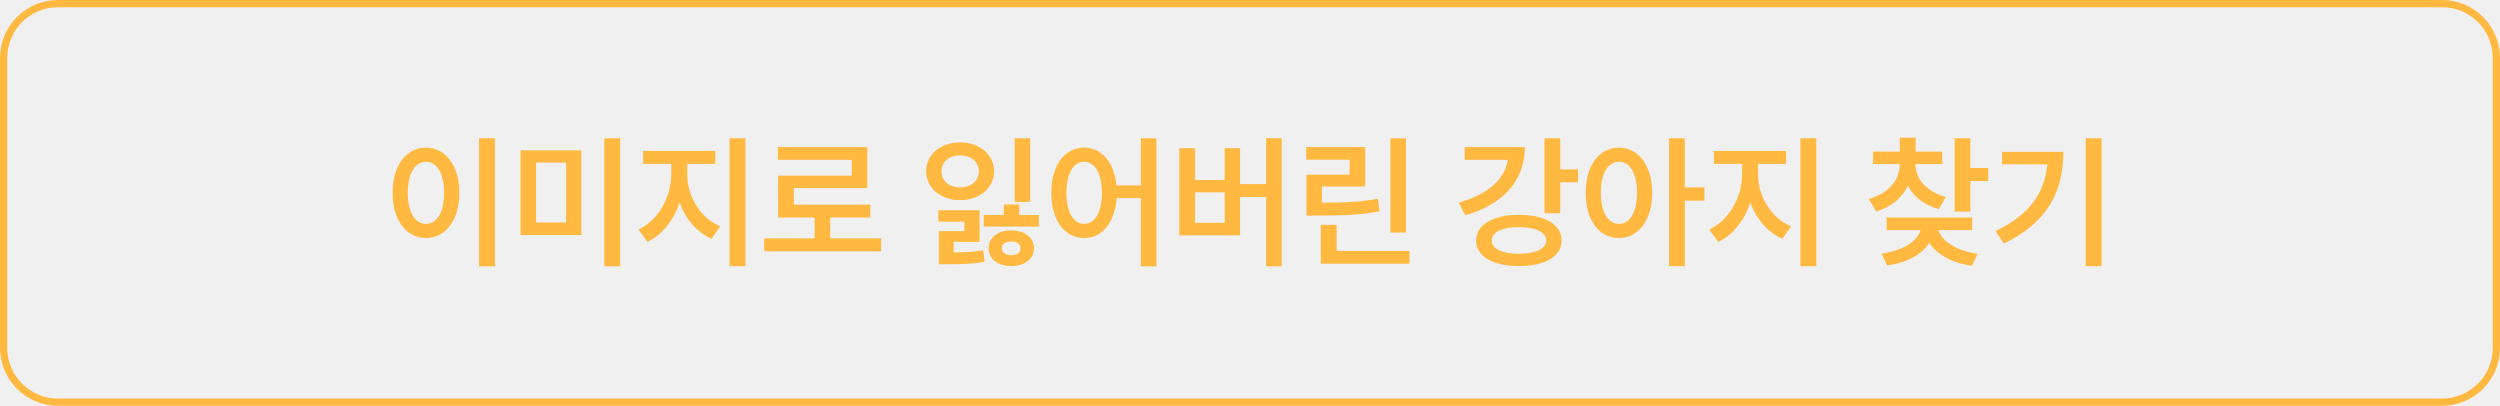
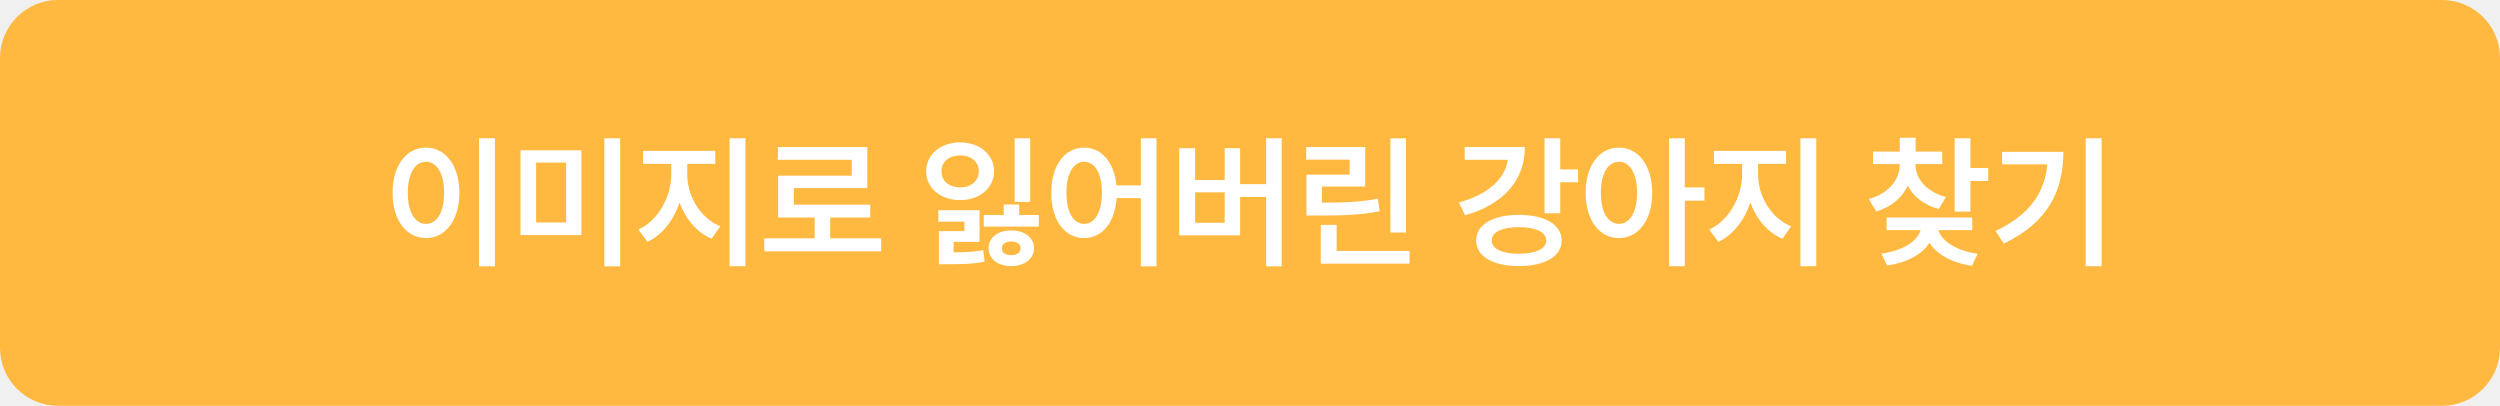
<svg xmlns="http://www.w3.org/2000/svg" width="345" height="56" viewBox="0 0 345 56" fill="none">
-   <path d="M68.301 19.082V36.758H66.113V19.082H68.301ZM54.18 26.602C54.17 22.793 56.113 20.371 58.789 20.371C61.435 20.371 63.389 22.793 63.398 26.602C63.389 30.439 61.435 32.852 58.789 32.852C56.113 32.852 54.17 30.439 54.18 26.602ZM56.27 26.602C56.27 29.316 57.295 30.889 58.789 30.898C60.273 30.889 61.289 29.316 61.289 26.602C61.289 23.906 60.273 22.324 58.789 22.324C57.295 22.324 56.27 23.906 56.27 26.602ZM80.234 20.742V32.441H71.836V20.742H80.234ZM73.984 30.703H78.125V22.441H73.984V30.703ZM83.398 36.758V19.082H85.586V36.758H83.398ZM94.844 24.102C94.844 26.992 96.543 30.039 99.394 31.23L98.203 32.949C96.113 32.041 94.59 30.195 93.779 27.949C92.969 30.371 91.416 32.402 89.356 33.379L88.106 31.68C90.889 30.391 92.627 27.1 92.637 24.102V22.617H88.75V20.82H98.711V22.617H94.844V24.102ZM100.684 36.738V19.082H102.871V36.738H100.684ZM121.602 32.891V34.688H105.469V32.891H112.422V30.02H107.383V24.238H117.539V22.051H107.344V20.293H119.688V25.957H109.551V28.242H120.098V30.02H114.57V32.891H121.602ZM142.168 19.082V27.871H140.02V19.082H142.168ZM127.812 23.633C127.812 21.309 129.805 19.658 132.5 19.648C135.176 19.658 137.168 21.309 137.188 23.633C137.168 25.967 135.176 27.607 132.5 27.617C129.805 27.607 127.812 25.967 127.812 23.633ZM129.492 30.586V29.004H135.176V33.379H131.602V34.824C133.34 34.815 134.395 34.766 135.684 34.531L135.879 36.113C134.297 36.426 133.018 36.465 130.547 36.465H129.57V31.895H133.086V30.586H129.492ZM129.922 23.633C129.922 25 131.016 25.859 132.5 25.859C133.984 25.859 135.068 25 135.078 23.633C135.068 22.295 133.984 21.436 132.5 21.445C131.016 21.436 129.922 22.295 129.922 23.633ZM135.762 31.27V29.668H138.516V28.223H140.645V29.668H143.359V31.27H135.762ZM136.426 34.238C136.416 32.773 137.754 31.787 139.551 31.797C141.338 31.787 142.686 32.773 142.695 34.238C142.686 35.772 141.338 36.719 139.551 36.719C137.754 36.719 136.416 35.772 136.426 34.238ZM138.262 34.238C138.252 34.893 138.789 35.215 139.551 35.215C140.283 35.215 140.83 34.893 140.84 34.238C140.83 33.652 140.283 33.32 139.551 33.32C138.789 33.32 138.252 33.652 138.262 34.238ZM149.609 20.371C151.992 20.371 153.76 22.363 154.072 25.586H157.441V19.082H159.59V36.758H157.441V27.344H154.092C153.857 30.752 152.061 32.852 149.609 32.852C146.953 32.852 145.068 30.439 145.078 26.602C145.068 22.793 146.953 20.371 149.609 20.371ZM147.168 26.602C147.158 29.316 148.154 30.889 149.609 30.898C151.074 30.889 152.061 29.316 152.07 26.602C152.061 23.906 151.074 22.324 149.609 22.324C148.154 22.324 147.158 23.906 147.168 26.602ZM176.875 19.082V36.758H174.727V27.188H171.133V32.48H162.734V20.449H164.922V24.844H169.004V20.449H171.133V25.41H174.727V19.082H176.875ZM164.922 30.742H169.004V26.543H164.922V30.742ZM194.023 19.102V32.09H191.875V19.102H194.023ZM180.254 22.031V20.293H188.398V25.742H182.422V27.969C185.615 27.969 187.725 27.871 190.156 27.422L190.391 29.16C187.725 29.658 185.41 29.746 181.797 29.746H180.293V24.102H186.25V22.031H180.254ZM182.266 36.387V31.035H184.453V34.629H194.512V36.387H182.266ZM215.312 19.082V23.379H217.773V25.156H215.312V29.434H213.145V19.082H215.312ZM201.328 27.949C205.322 26.855 207.705 24.697 208.076 22.051H202.129V20.293H210.43C210.439 24.932 207.412 28.232 202.188 29.707L201.328 27.949ZM203.711 33.184C203.691 31.006 206.055 29.648 209.609 29.648C213.193 29.648 215.508 31.006 215.508 33.184C215.508 35.381 213.193 36.728 209.609 36.719C206.055 36.728 203.691 35.381 203.711 33.184ZM205.859 33.184C205.85 34.336 207.275 35.02 209.609 35.02C211.934 35.02 213.369 34.336 213.379 33.184C213.369 32.022 211.934 31.348 209.609 31.348C207.275 31.348 205.85 32.022 205.859 33.184ZM223.418 20.371C226.074 20.371 227.988 22.793 228.008 26.602C227.988 30.439 226.074 32.852 223.418 32.852C220.732 32.852 218.818 30.439 218.828 26.602C218.818 22.793 220.732 20.371 223.418 20.371ZM220.918 26.602C220.908 29.316 221.934 30.889 223.418 30.898C224.912 30.889 225.908 29.316 225.918 26.602C225.908 23.906 224.912 22.324 223.418 22.324C221.934 22.324 220.908 23.906 220.918 26.602ZM230.332 36.738V19.082H232.5V25.859H235.215V27.695H232.5V36.738H230.332ZM242.617 24.102C242.617 26.992 244.316 30.039 247.168 31.23L245.977 32.949C243.887 32.041 242.363 30.195 241.553 27.949C240.742 30.371 239.189 32.402 237.129 33.379L235.879 31.68C238.662 30.391 240.4 27.1 240.41 24.102V22.617H236.523V20.82H246.484V22.617H242.617V24.102ZM248.457 36.738V19.082H250.645V36.738H248.457ZM264.336 22.695C264.326 24.59 265.762 26.445 268.535 27.188L267.559 28.848C265.518 28.301 264.062 27.129 263.271 25.625C262.49 27.285 261.006 28.574 258.926 29.18L257.891 27.461C260.674 26.709 262.168 24.766 262.168 22.695V22.637H258.477V20.918H262.168V19.004H264.355V20.918H268.027V22.637H264.336V22.695ZM259.629 35C262.656 34.59 264.619 33.262 265.039 31.758H260.352V30.02H272.168V31.758H267.5C267.92 33.223 269.893 34.6 272.91 35.02L272.129 36.68C269.365 36.289 267.275 35.107 266.26 33.506C265.244 35.098 263.164 36.25 260.43 36.641L259.629 35ZM269.746 29.199V19.082H271.914V23.184H274.375V24.98H271.914V29.199H269.746ZM290.02 19.082V36.738H287.832V19.082H290.02ZM275.391 31.875C280.02 29.678 282.148 26.689 282.539 22.676H276.289V20.957H284.746C284.746 26.211 282.705 30.674 276.523 33.613L275.391 31.875Z" fill="#FFB941" />
+   <rect x="0.5" y="0.5" width="344" height="55" rx="7.5" fill="#FFB941" />
+   <path d="M68.301 19.082V36.758H66.113V19.082H68.301ZM54.18 26.602C54.17 22.793 56.113 20.371 58.789 20.371C61.435 20.371 63.389 22.793 63.398 26.602C63.389 30.439 61.435 32.852 58.789 32.852C56.113 32.852 54.17 30.439 54.18 26.602ZM56.27 26.602C56.27 29.316 57.295 30.889 58.789 30.898C60.273 30.889 61.289 29.316 61.289 26.602C61.289 23.906 60.273 22.324 58.789 22.324C57.295 22.324 56.27 23.906 56.27 26.602ZM80.234 20.742V32.441H71.836V20.742H80.234ZM73.984 30.703H78.125V22.441H73.984V30.703ZM83.398 36.758V19.082H85.586V36.758H83.398ZM94.844 24.102C94.844 26.992 96.543 30.039 99.394 31.23L98.203 32.949C96.113 32.041 94.59 30.195 93.779 27.949C92.969 30.371 91.416 32.402 89.356 33.379L88.106 31.68C90.889 30.391 92.627 27.1 92.637 24.102V22.617H88.75V20.82H98.711V22.617H94.844V24.102ZM100.684 36.738V19.082H102.871V36.738H100.684ZM121.602 32.891V34.688H105.469V32.891H112.422V30.02H107.383V24.238H117.539V22.051H107.344V20.293H119.688V25.957H109.551V28.242H120.098V30.02H114.57V32.891H121.602ZM142.168 19.082V27.871H140.02V19.082H142.168ZM127.812 23.633C127.812 21.309 129.805 19.658 132.5 19.648C135.176 19.658 137.168 21.309 137.188 23.633C137.168 25.967 135.176 27.607 132.5 27.617C129.805 27.607 127.812 25.967 127.812 23.633ZM129.492 30.586V29.004H135.176V33.379H131.602V34.824C133.34 34.815 134.395 34.766 135.684 34.531L135.879 36.113C134.297 36.426 133.018 36.465 130.547 36.465H129.57V31.895H133.086V30.586H129.492ZM129.922 23.633C129.922 25 131.016 25.859 132.5 25.859C133.984 25.859 135.068 25 135.078 23.633C135.068 22.295 133.984 21.436 132.5 21.445C131.016 21.436 129.922 22.295 129.922 23.633ZM135.762 31.27V29.668H138.516V28.223H140.645V29.668H143.359V31.27H135.762ZM136.426 34.238C136.416 32.773 137.754 31.787 139.551 31.797C141.338 31.787 142.686 32.773 142.695 34.238C142.686 35.772 141.338 36.719 139.551 36.719C137.754 36.719 136.416 35.772 136.426 34.238ZM138.262 34.238C138.252 34.893 138.789 35.215 139.551 35.215C140.283 35.215 140.83 34.893 140.84 34.238C140.83 33.652 140.283 33.32 139.551 33.32C138.789 33.32 138.252 33.652 138.262 34.238ZM149.609 20.371C151.992 20.371 153.76 22.363 154.072 25.586H157.441V19.082H159.59V36.758H157.441V27.344H154.092C153.857 30.752 152.061 32.852 149.609 32.852C146.953 32.852 145.068 30.439 145.078 26.602C145.068 22.793 146.953 20.371 149.609 20.371ZM147.168 26.602C147.158 29.316 148.154 30.889 149.609 30.898C151.074 30.889 152.061 29.316 152.07 26.602C152.061 23.906 151.074 22.324 149.609 22.324C148.154 22.324 147.158 23.906 147.168 26.602ZM176.875 19.082V36.758H174.727V27.188H171.133V32.48H162.734V20.449H164.922V24.844H169.004V20.449H171.133V25.41H174.727V19.082H176.875ZM164.922 30.742H169.004V26.543H164.922V30.742ZM194.023 19.102V32.09H191.875V19.102H194.023ZM180.254 22.031V20.293H188.398V25.742H182.422V27.969C185.615 27.969 187.725 27.871 190.156 27.422L190.391 29.16C187.725 29.658 185.41 29.746 181.797 29.746H180.293V24.102H186.25V22.031H180.254ZM182.266 36.387V31.035H184.453V34.629H194.512V36.387H182.266ZM215.312 19.082V23.379H217.773V25.156H215.312V29.434H213.145V19.082H215.312ZM201.328 27.949C205.322 26.855 207.705 24.697 208.076 22.051H202.129V20.293H210.43C210.439 24.932 207.412 28.232 202.188 29.707L201.328 27.949ZM203.711 33.184C203.691 31.006 206.055 29.648 209.609 29.648C213.193 29.648 215.508 31.006 215.508 33.184C215.508 35.381 213.193 36.728 209.609 36.719C206.055 36.728 203.691 35.381 203.711 33.184ZM205.859 33.184C205.85 34.336 207.275 35.02 209.609 35.02C211.934 35.02 213.369 34.336 213.379 33.184C213.369 32.022 211.934 31.348 209.609 31.348C207.275 31.348 205.85 32.022 205.859 33.184ZM223.418 20.371C226.074 20.371 227.988 22.793 228.008 26.602C227.988 30.439 226.074 32.852 223.418 32.852C220.732 32.852 218.818 30.439 218.828 26.602C218.818 22.793 220.732 20.371 223.418 20.371ZM220.918 26.602C220.908 29.316 221.934 30.889 223.418 30.898C224.912 30.889 225.908 29.316 225.918 26.602C225.908 23.906 224.912 22.324 223.418 22.324C221.934 22.324 220.908 23.906 220.918 26.602ZM230.332 36.738V19.082H232.5V25.859H235.215V27.695H232.5V36.738H230.332ZM242.617 24.102C242.617 26.992 244.316 30.039 247.168 31.23L245.977 32.949C243.887 32.041 242.363 30.195 241.553 27.949C240.742 30.371 239.189 32.402 237.129 33.379L235.879 31.68C238.662 30.391 240.4 27.1 240.41 24.102V22.617H236.523V20.82H246.484V22.617H242.617V24.102ZM248.457 36.738V19.082H250.645V36.738H248.457ZM264.336 22.695C264.326 24.59 265.762 26.445 268.535 27.188L267.559 28.848C265.518 28.301 264.062 27.129 263.271 25.625C262.49 27.285 261.006 28.574 258.926 29.18L257.891 27.461C260.674 26.709 262.168 24.766 262.168 22.695V22.637H258.477V20.918H262.168V19.004H264.355V20.918H268.027V22.637H264.336V22.695ZM259.629 35C262.656 34.59 264.619 33.262 265.039 31.758H260.352V30.02H272.168V31.758H267.5C267.92 33.223 269.893 34.6 272.91 35.02L272.129 36.68C269.365 36.289 267.275 35.107 266.26 33.506C265.244 35.098 263.164 36.25 260.43 36.641L259.629 35ZM269.746 29.199V19.082H271.914V23.184H274.375V24.98H271.914V29.199H269.746ZM290.02 19.082V36.738H287.832V19.082H290.02ZM275.391 31.875C280.02 29.678 282.148 26.689 282.539 22.676H276.289V20.957H284.746C284.746 26.211 282.705 30.674 276.523 33.613L275.391 31.875Z" fill="white" />
  <rect x="0.5" y="0.5" width="344" height="55" rx="7.5" stroke="#FFB941" />
</svg>
